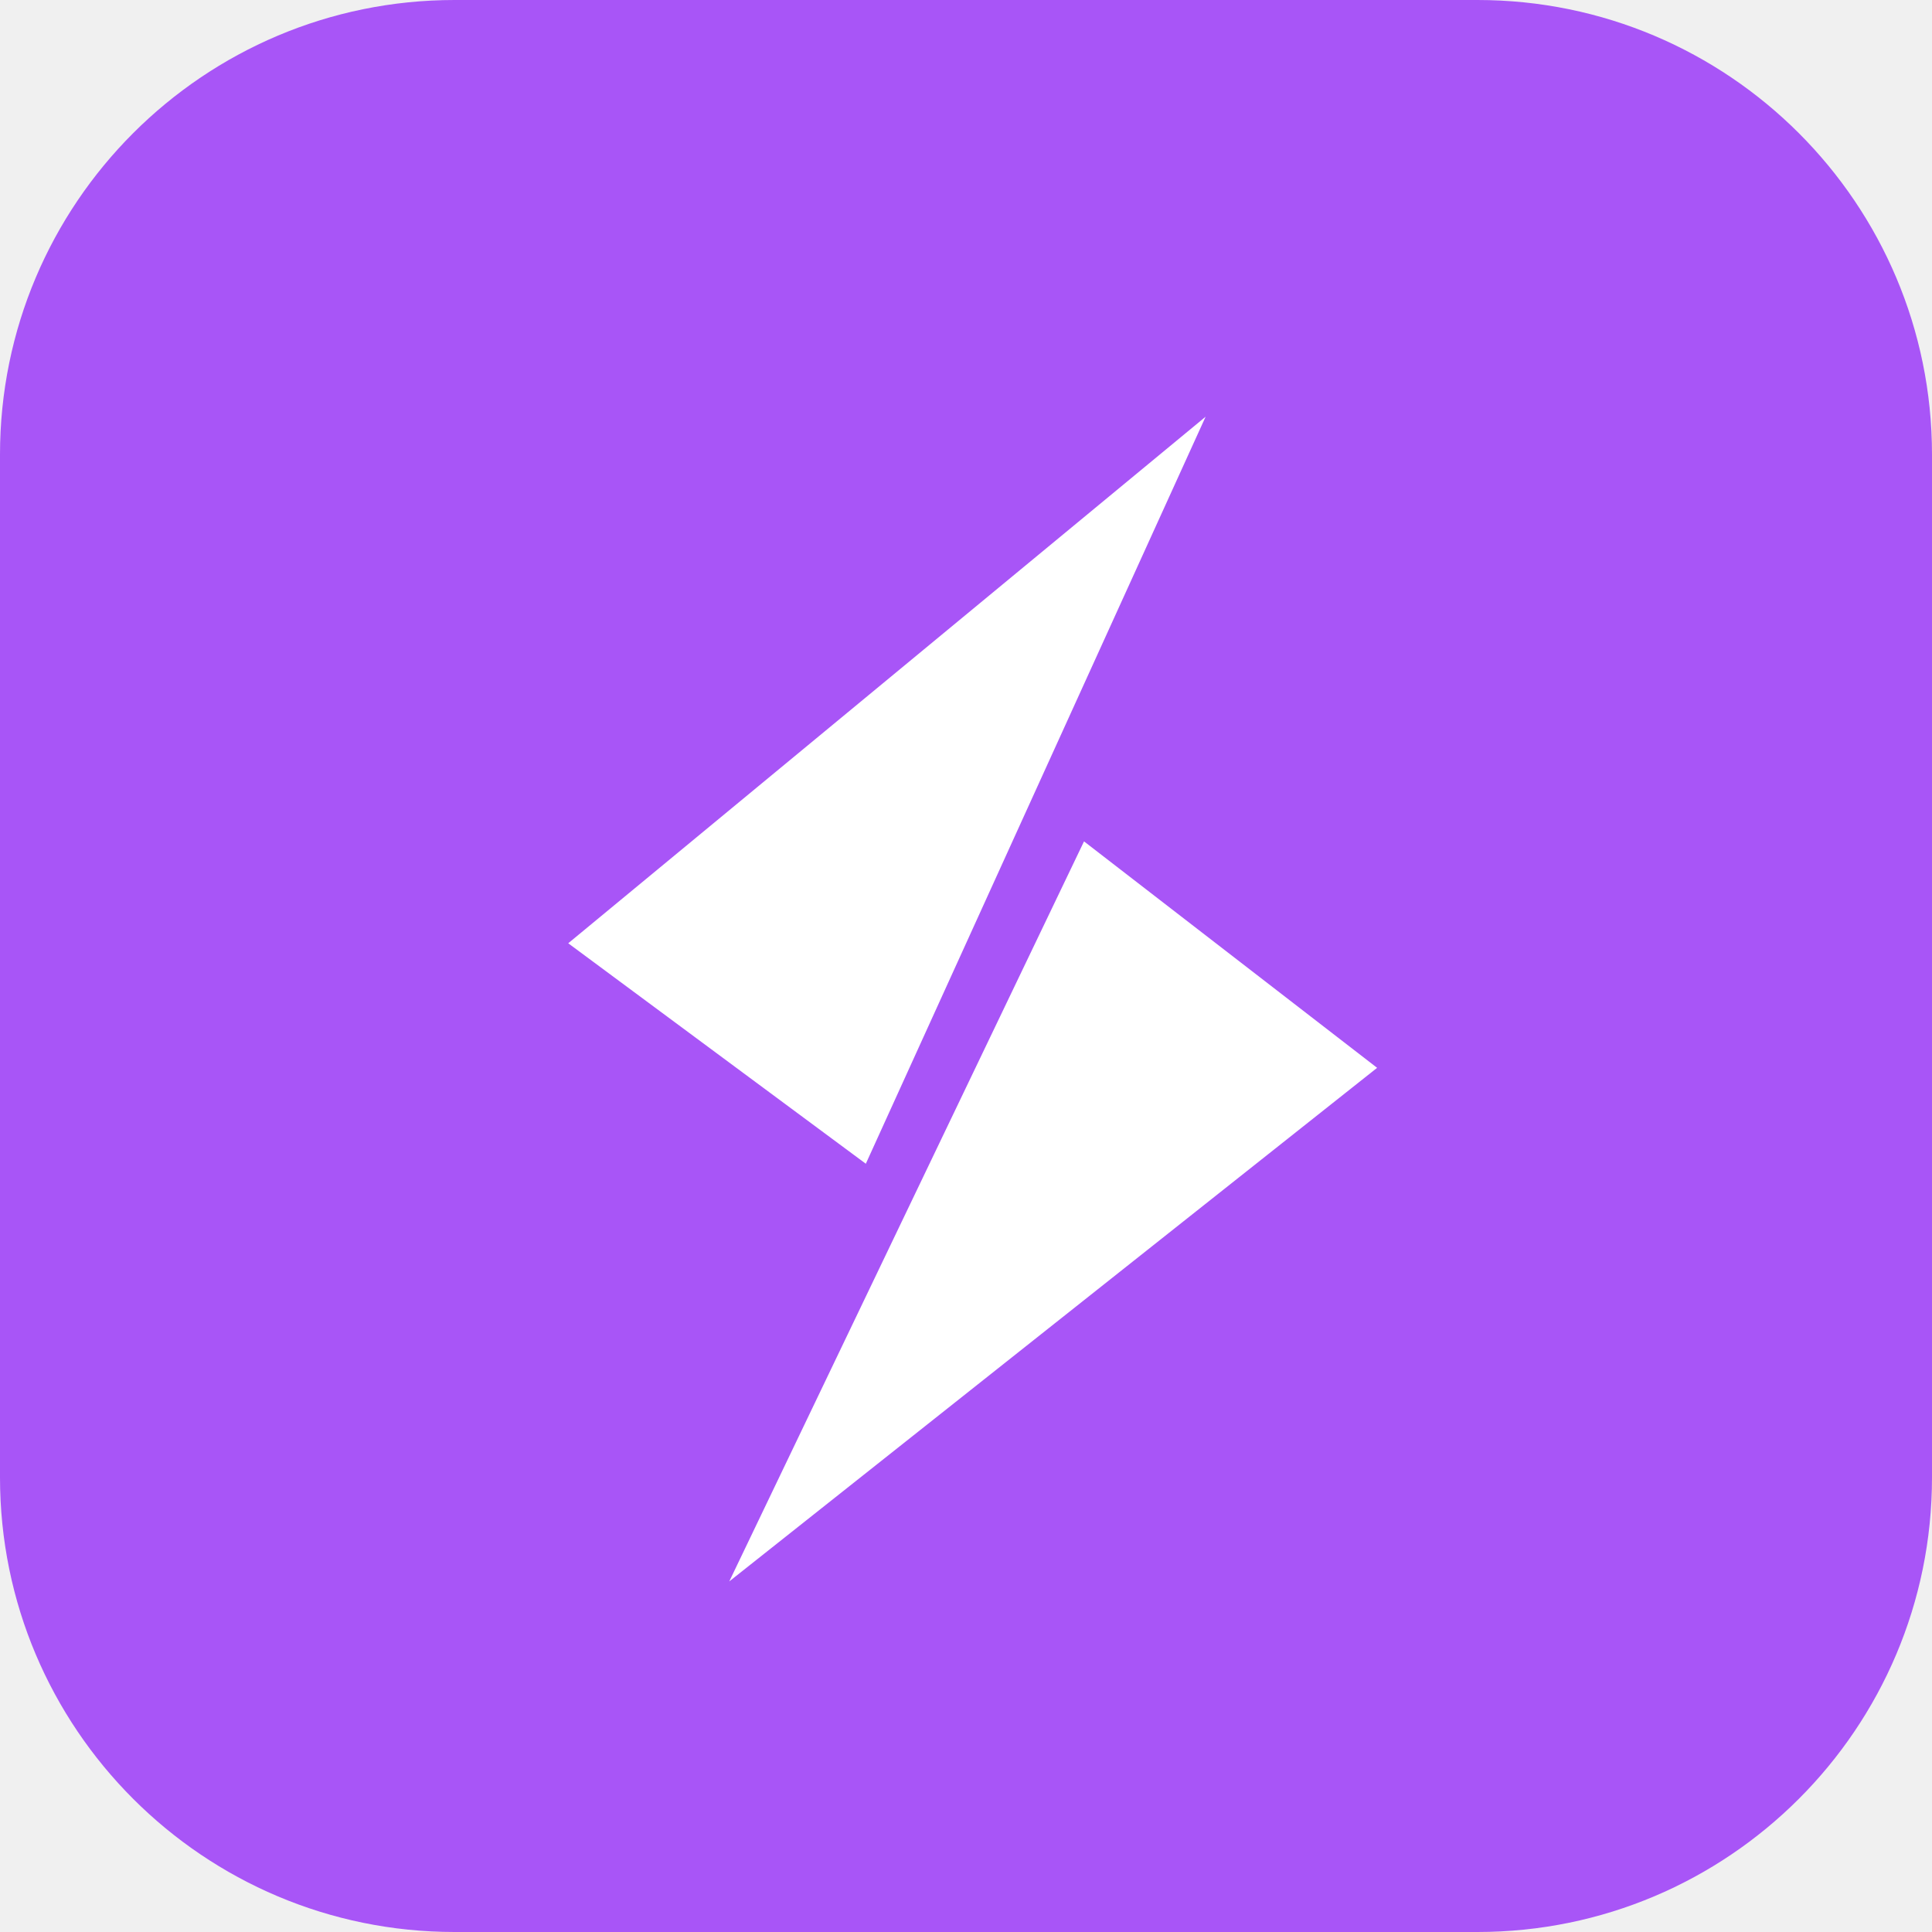
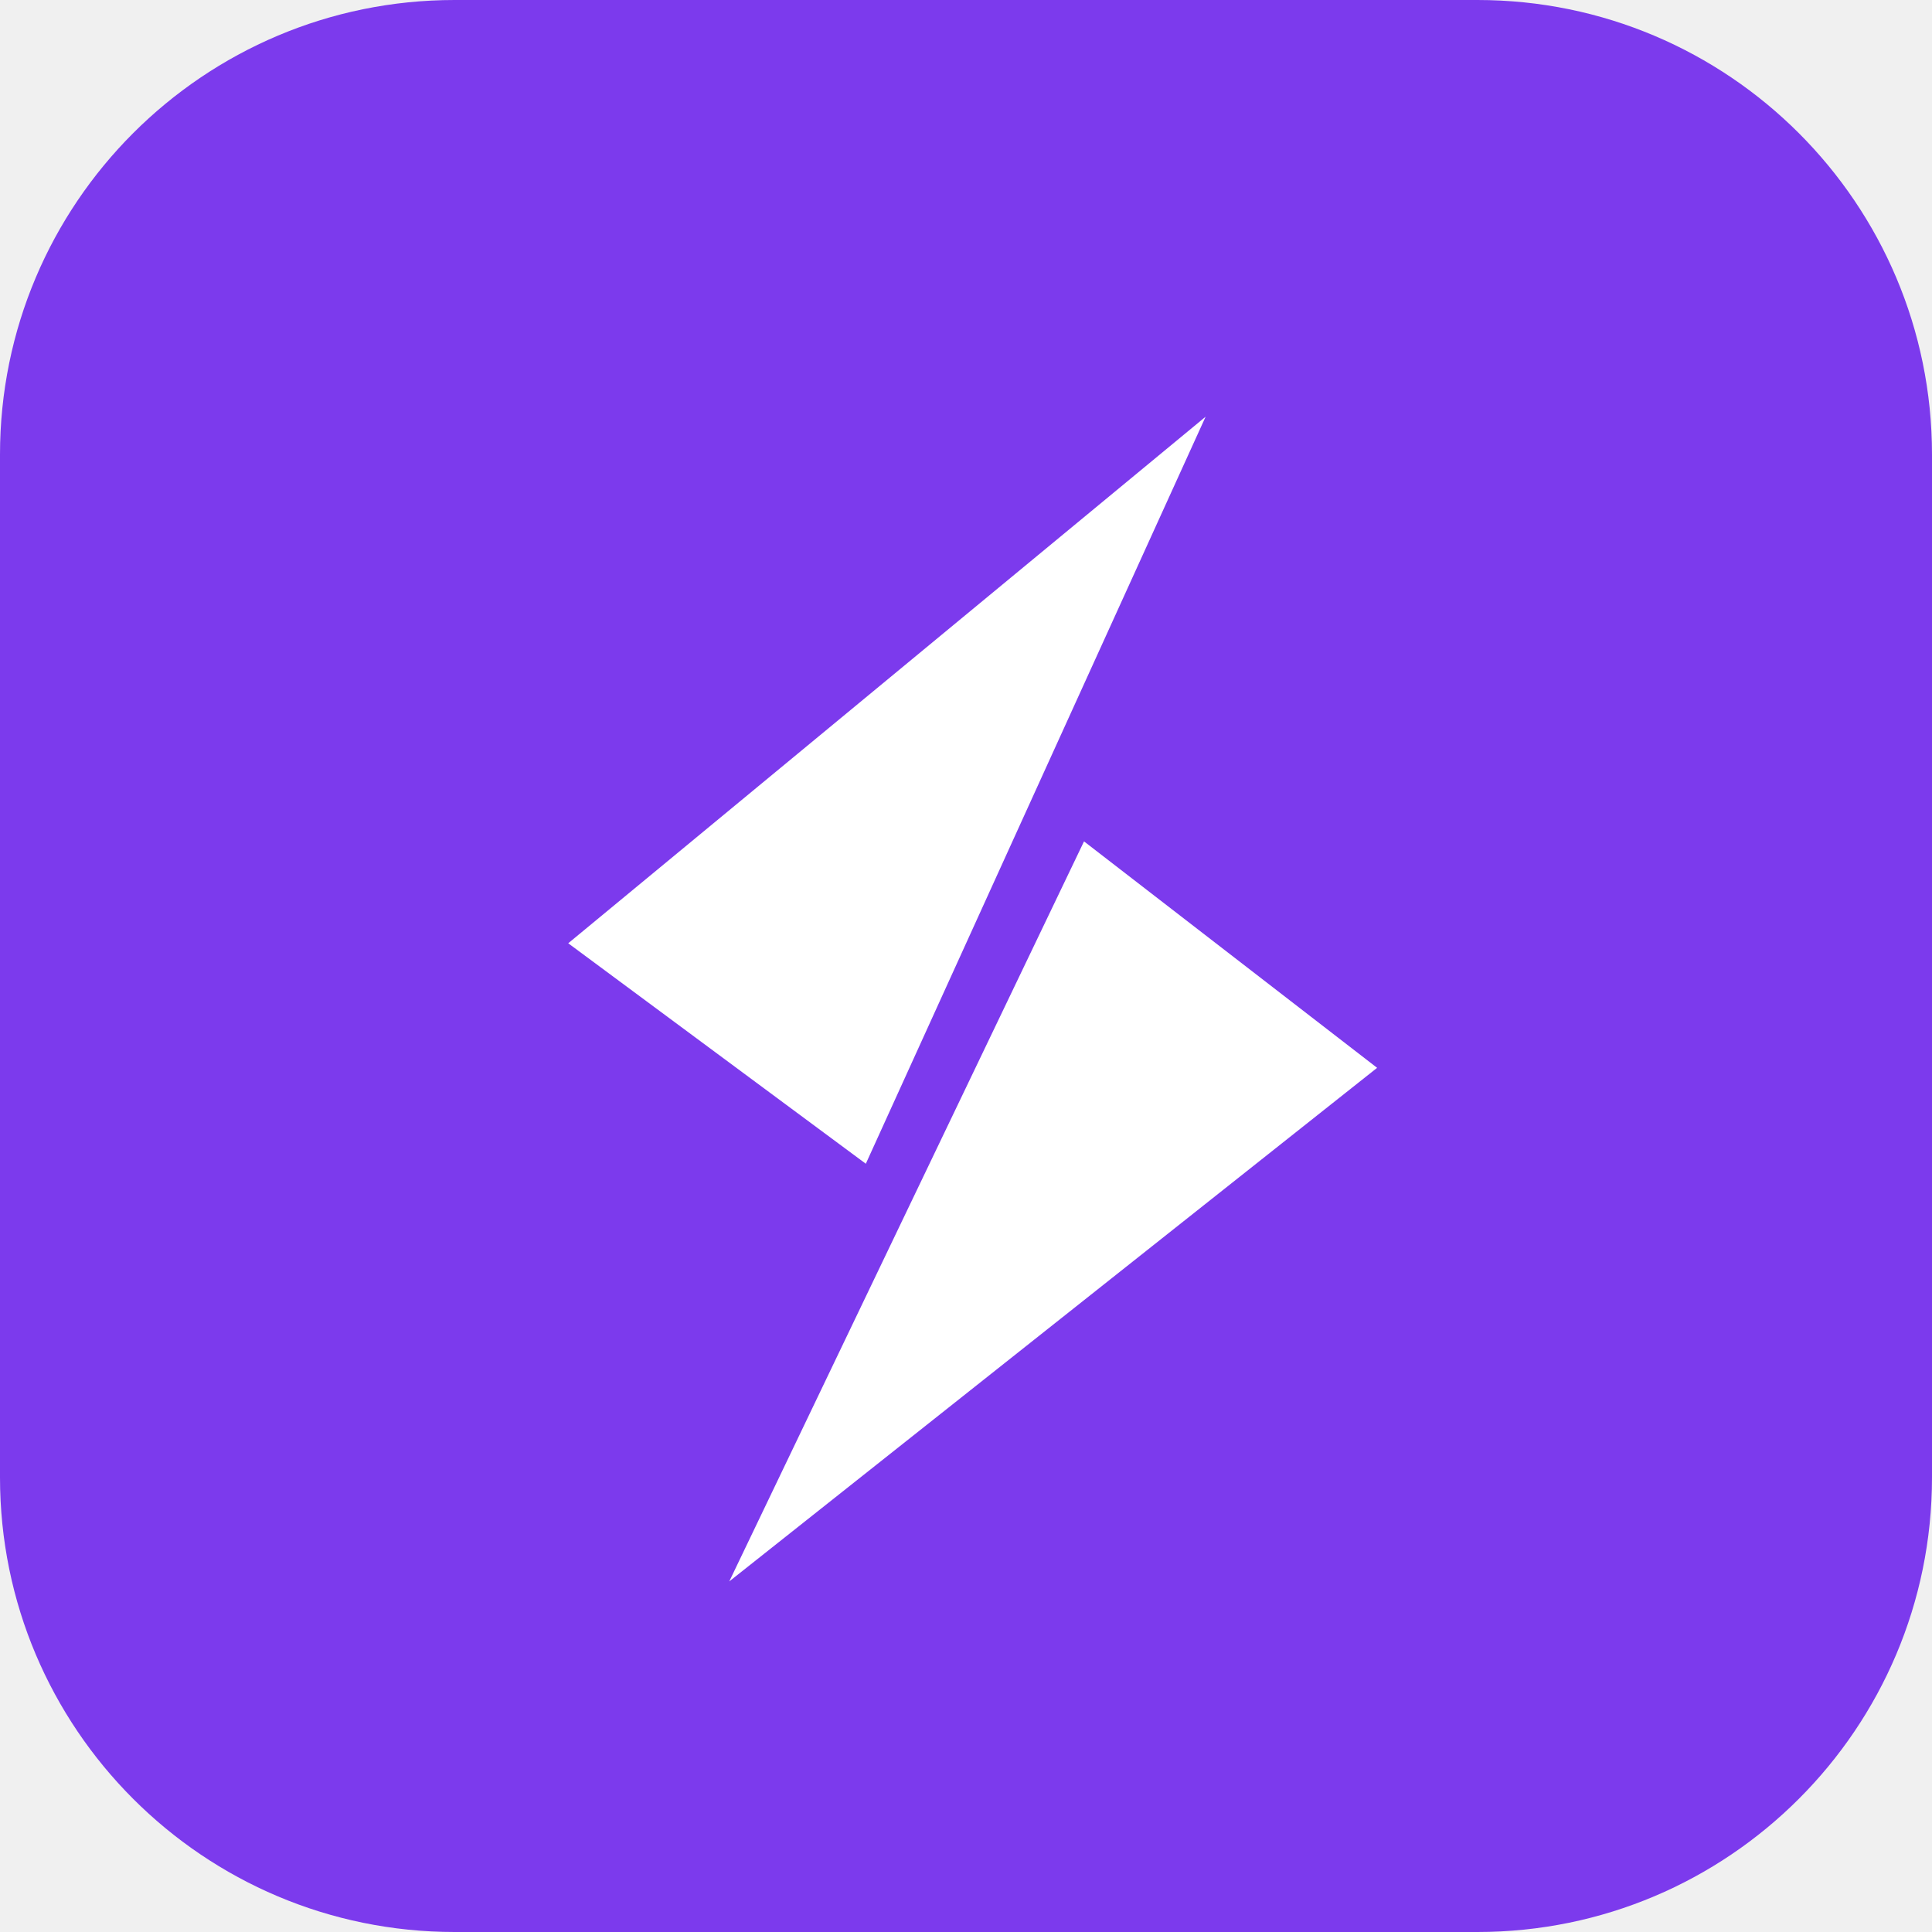
<svg xmlns="http://www.w3.org/2000/svg" width="34" height="34" viewBox="0 0 34 34" fill="none">
-   <path d="M0 8C0 3.582 3.582 0 8 0H26C30.418 0 34 3.582 34 8V26C34 30.418 30.418 34 26 34H8C3.582 34 0 30.418 0 26V8Z" fill="#A855F7" />
+   <path d="M0 8C0 3.582 3.582 0 8 0H26C30.418 0 34 3.582 34 8V26C34 30.418 30.418 34 26 34H8C3.582 34 0 30.418 0 26V8Z" fill="#7C3AED" />
  <path fill-rule="evenodd" clip-rule="evenodd" d="M15.237 20.48L21.217 7.333L10 16.6L15.237 20.48ZM19.077 14.807L12.834 27.83L24.235 18.792L19.077 14.807Z" fill="white" />
</svg>
